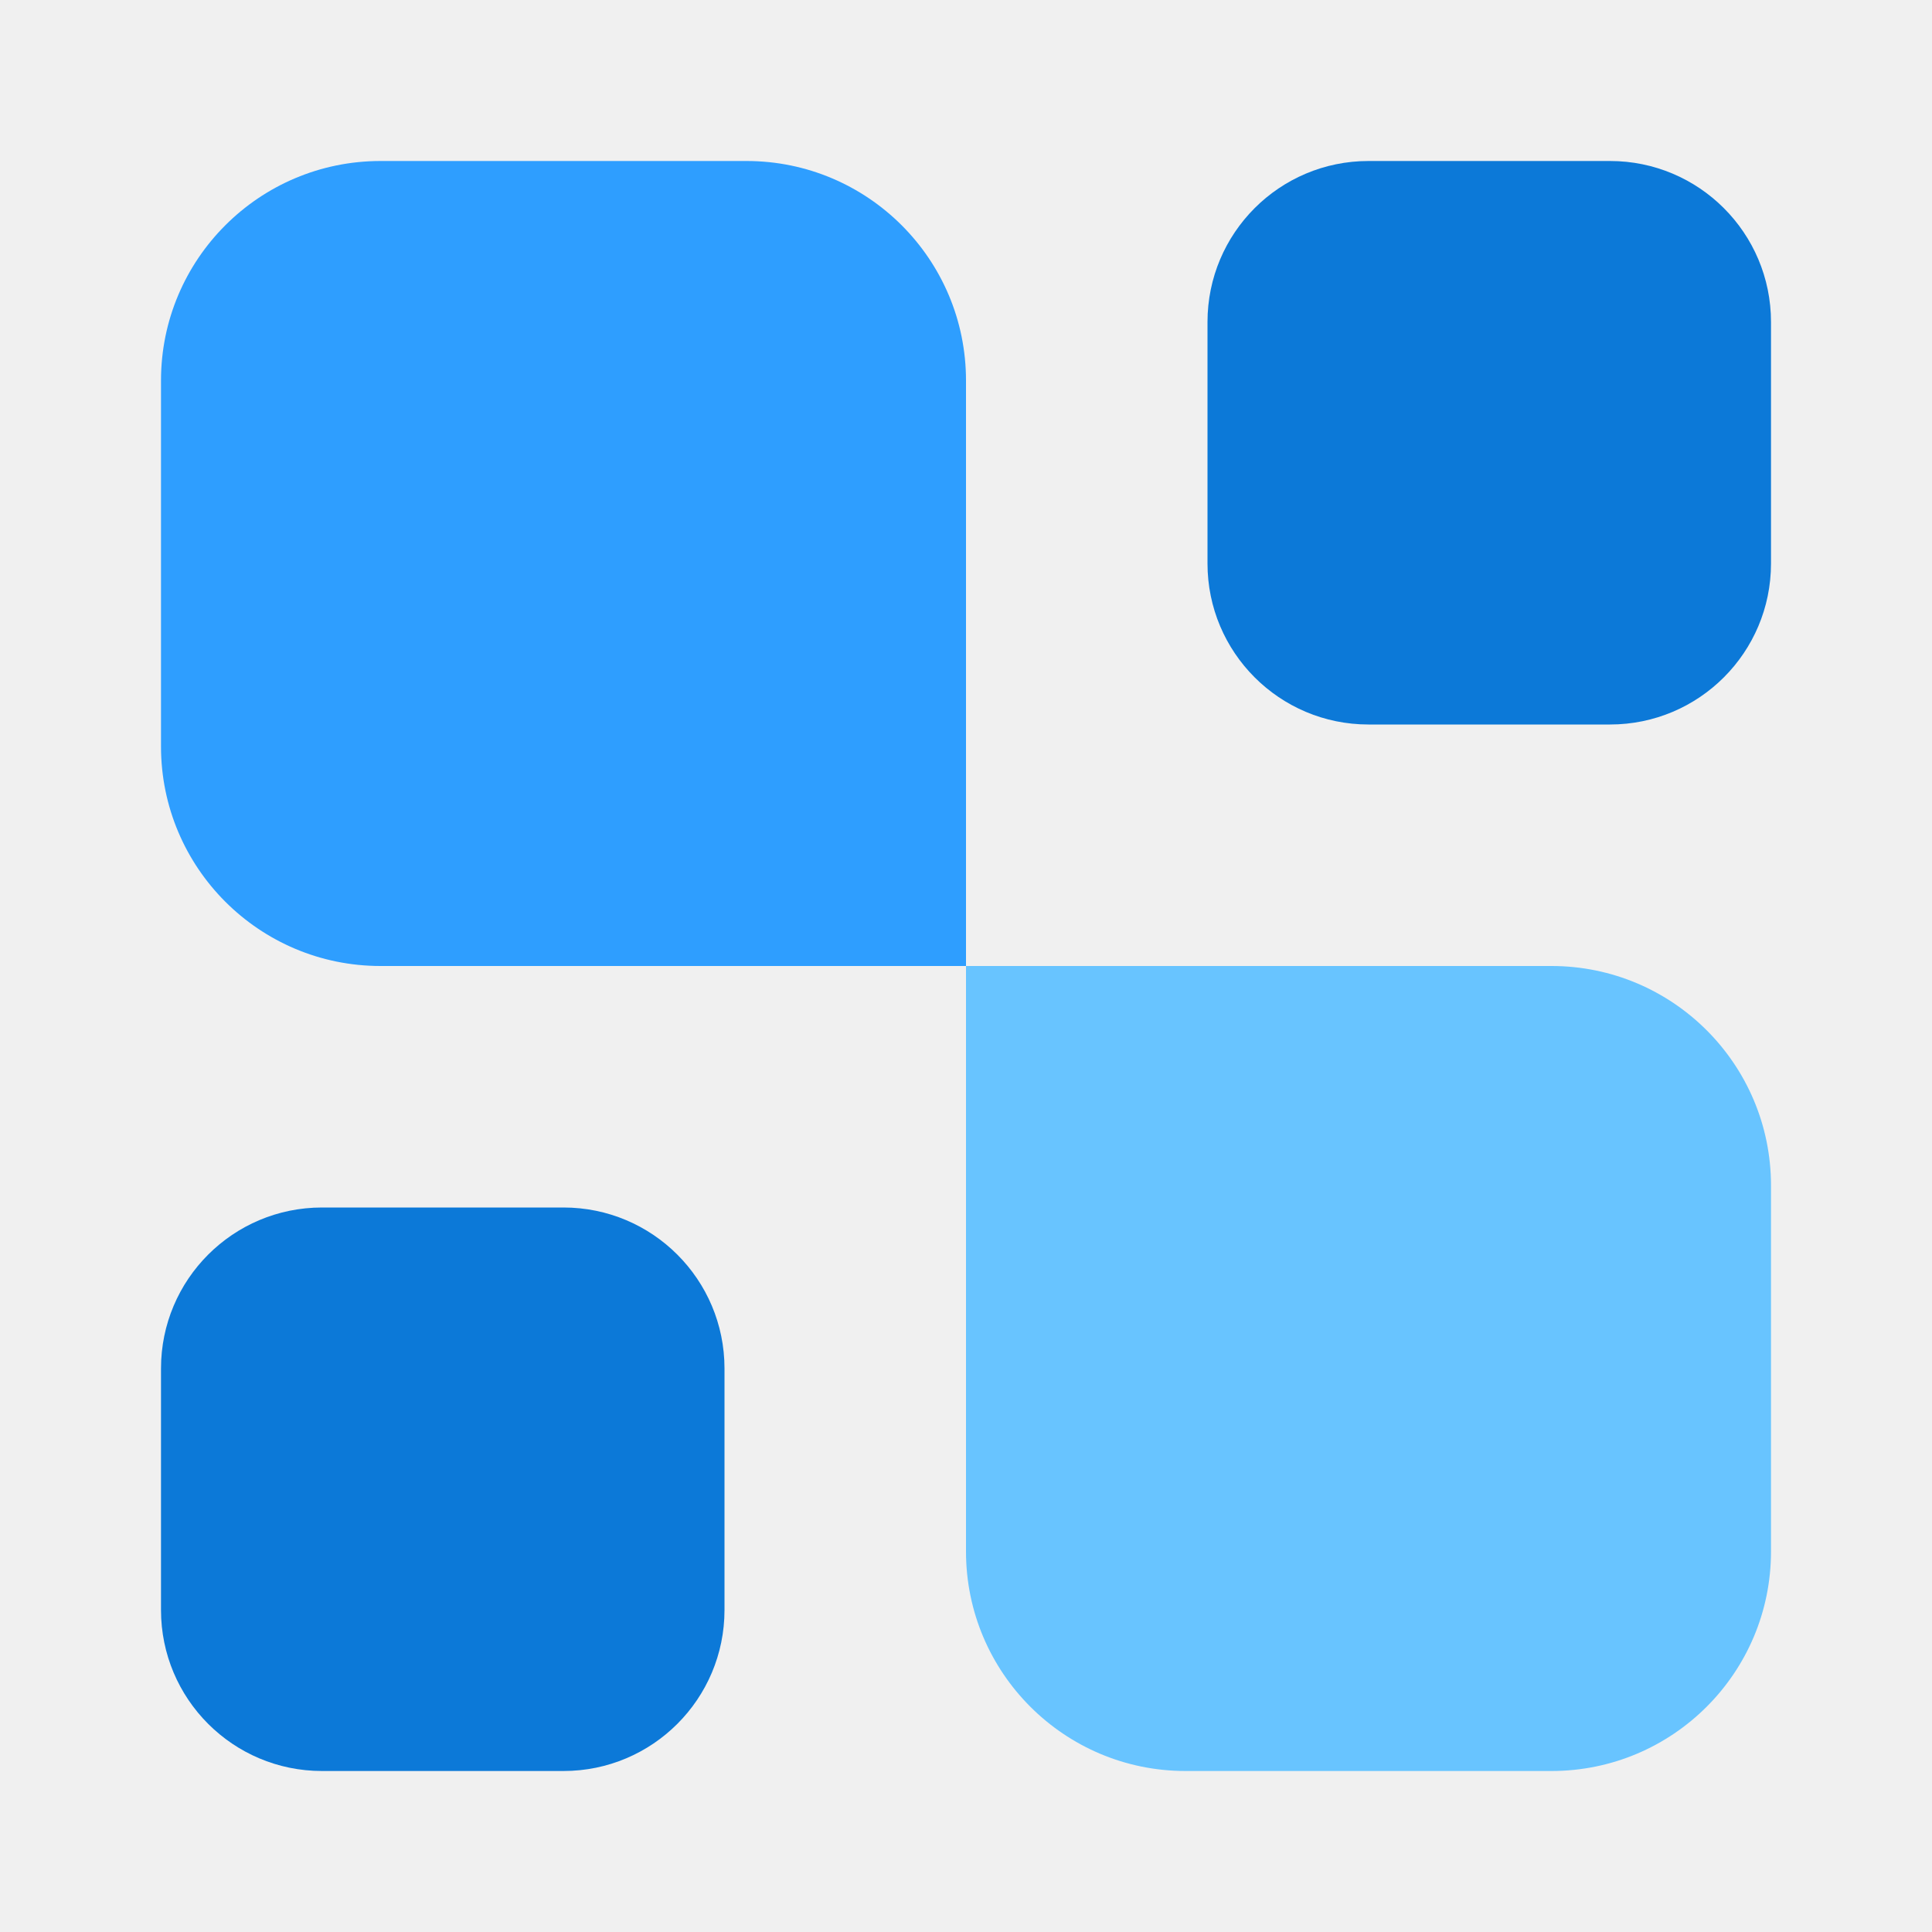
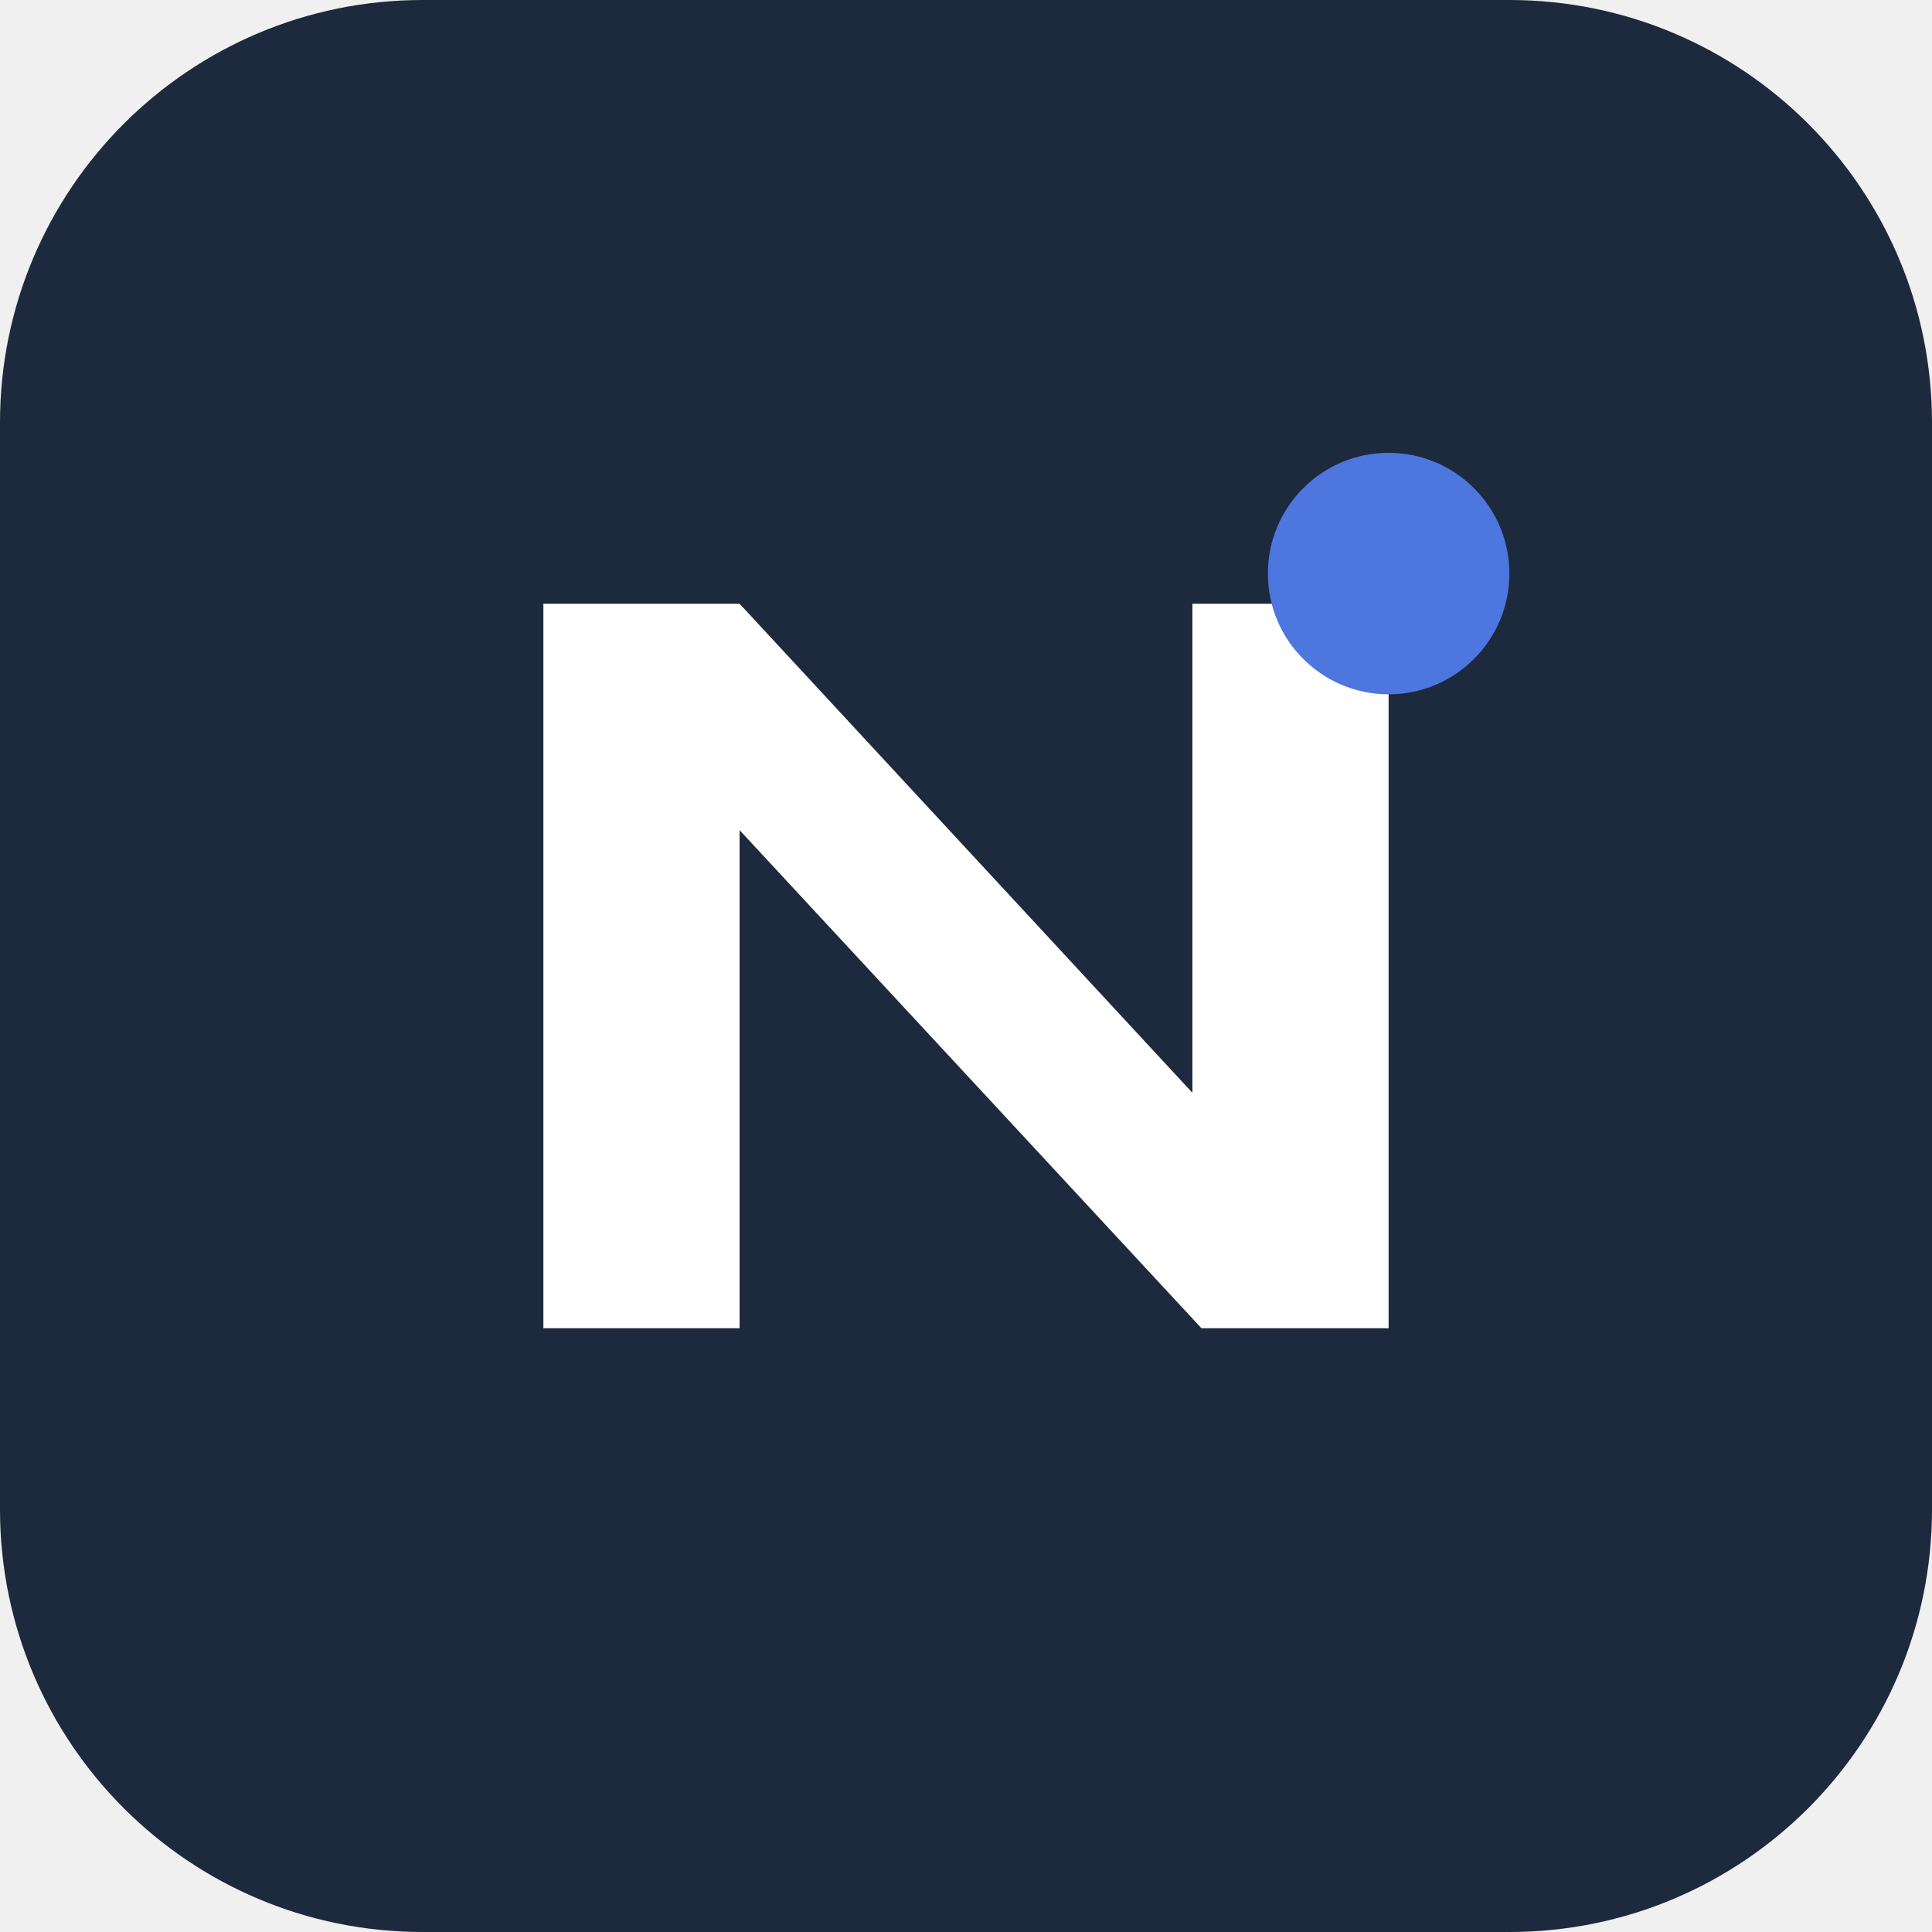
- <svg xmlns="http://www.w3.org/2000/svg" width="24" height="24" viewBox="0 0 24 24" fill="none">
-   <path d="M22 19.273C22 20.779 20.779 22 19.273 22H14.727C13.221 22 12 20.779 12 19.273V12H19.273C20.779 12 22 13.221 22 14.727V19.273Z" fill="#68C4FF" />
-   <path d="M20 2C21.105 2 22 2.895 22 4V7C22 8.105 21.105 9 20 9H17C15.895 9 15 8.105 15 7V4C15 2.895 15.895 2 17 2H20Z" fill="#0C79D8" />
-   <path d="M7 15C8.105 15 9 15.895 9 17V20C9 21.105 8.105 22 7 22H4C2.895 22 2 21.105 2 20V17C2 15.895 2.895 15 4 15H7Z" fill="#0C79D8" />
-   <path d="M12 12H4.727C3.221 12 2 10.779 2 9.273V4.727C2 3.221 3.221 2 4.727 2H9.273C10.779 2 12 3.221 12 4.727V12Z" fill="#2E9EFF" />
+ <svg xmlns="http://www.w3.org/2000/svg" width="64" height="64" viewBox="0 0 64 64" fill="none">
+   <rect width="64" height="64" rx="14" fill="#1D293D" />
+   <path d="M18 44V20H24.5L39.5 36.2V20H46V44H39.8L24.5 27.5V44H18Z" fill="white" />
+   <rect x="42" y="15" width="8" height="8" rx="4" fill="#4D76DF" />
</svg>
